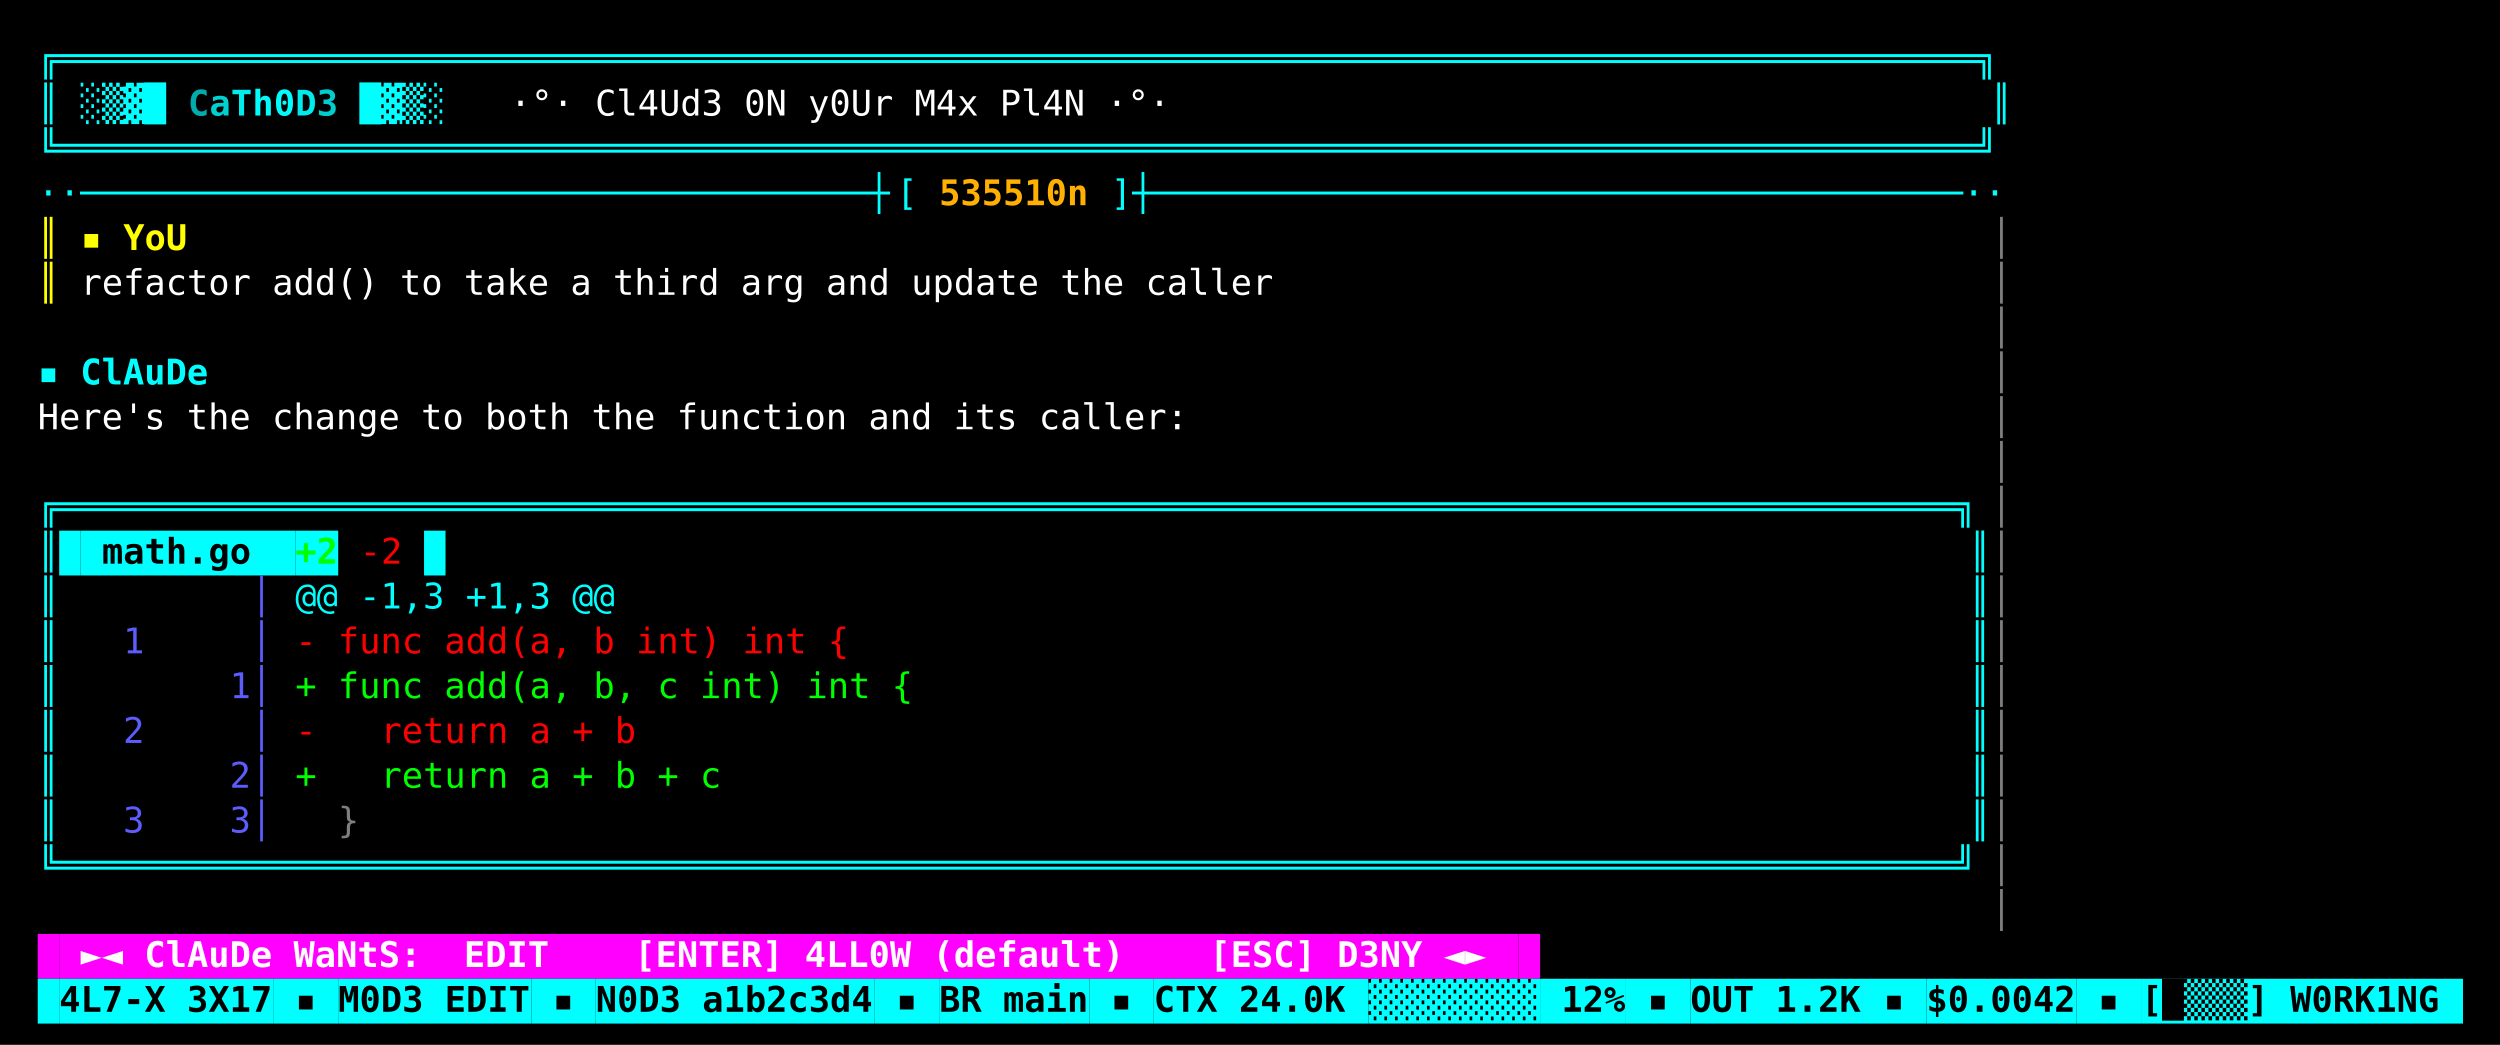
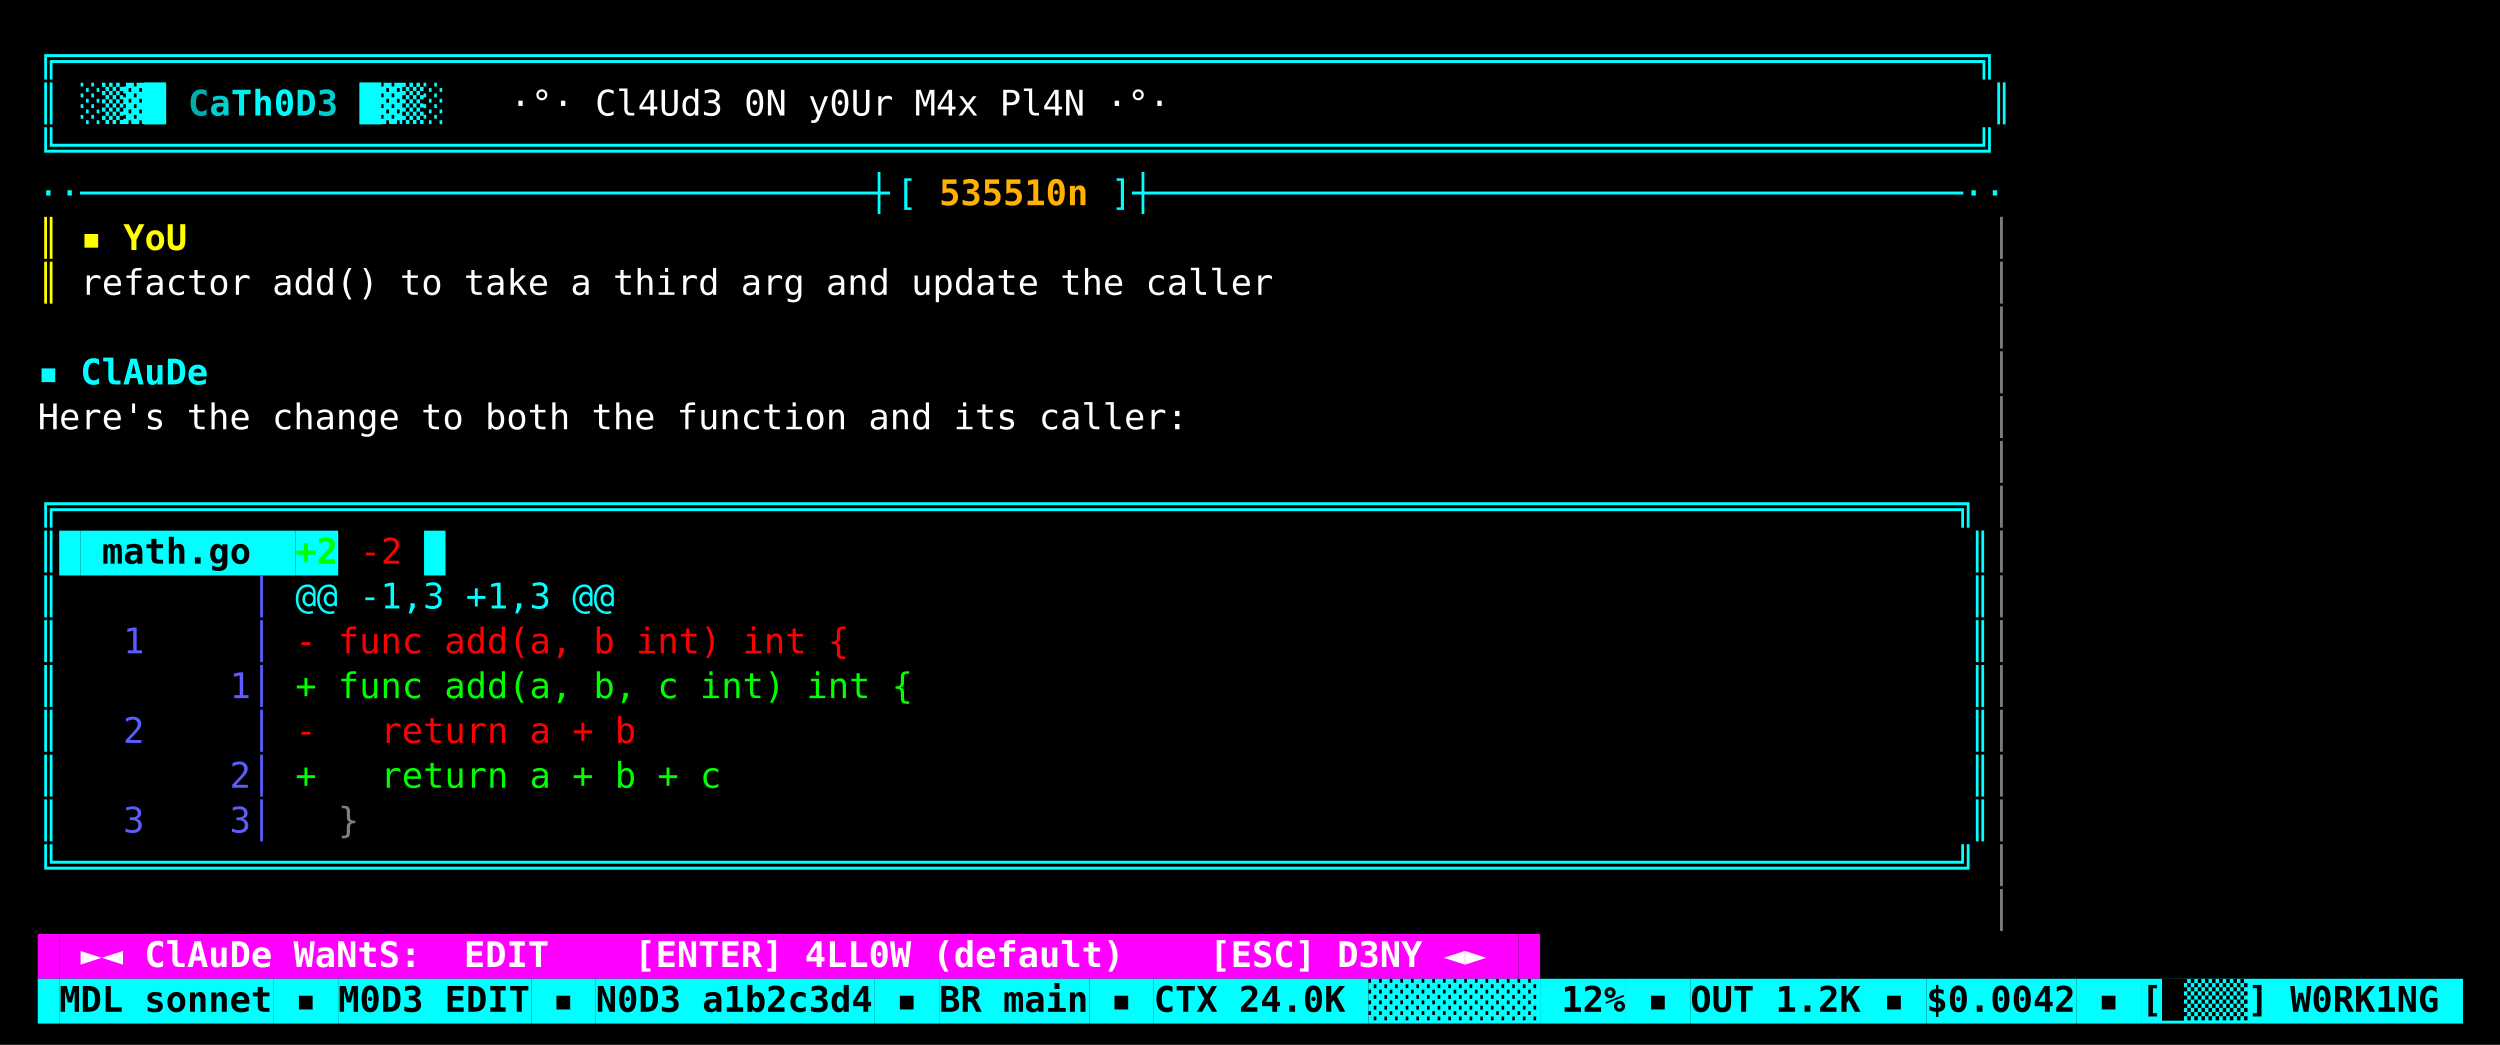
<svg xmlns="http://www.w3.org/2000/svg" width="1060" height="443" viewBox="0 0 1060 443">
  <rect width="1060" height="443" fill="#000000" />
  <text x="16.0" y="30.0" font-family="ui-monospace,'DejaVu Sans Mono',Menlo,Consolas,monospace" font-size="15" xml:space="preserve">
    <tspan x="16.0" fill="#00ffff" font-weight="400">╔══════════════════════════════════════════════════════════════════════════════════════════╗</tspan>
  </text>
  <text x="16.0" y="49.0" font-family="ui-monospace,'DejaVu Sans Mono',Menlo,Consolas,monospace" font-size="15" xml:space="preserve">
    <tspan x="16.0" fill="#00ffff" font-weight="400">║</tspan>
    <tspan x="34.2" fill="#00ffff" font-weight="400">░▒▓█</tspan>
    <tspan x="79.7" fill="#00acac" font-weight="700">C</tspan>
    <tspan x="88.8" fill="#00d0d0" font-weight="700">a</tspan>
    <tspan x="97.9" fill="#00eded" font-weight="700">T</tspan>
    <tspan x="107.0" fill="#00fdfd" font-weight="700">h</tspan>
    <tspan x="116.1" fill="#00fdfd" font-weight="700">0</tspan>
    <tspan x="125.2" fill="#00ecec" font-weight="700">D</tspan>
    <tspan x="134.3" fill="#00cece" font-weight="700">3</tspan>
    <tspan x="152.5" fill="#00ffff" font-weight="400">█▓▒░</tspan>
    <tspan x="216.2" fill="#ffffff" font-weight="400">·°· Cl4Ud3 0N y0Ur M4x Pl4N ·°·</tspan>
    <tspan x="844.1" fill="#00ffff" font-weight="400">║</tspan>
  </text>
  <text x="16.0" y="68.0" font-family="ui-monospace,'DejaVu Sans Mono',Menlo,Consolas,monospace" font-size="15" xml:space="preserve">
    <tspan x="16.0" fill="#00ffff" font-weight="400">╚══════════════════════════════════════════════════════════════════════════════════════════╝</tspan>
  </text>
  <text x="16.0" y="87.0" font-family="ui-monospace,'DejaVu Sans Mono',Menlo,Consolas,monospace" font-size="15" xml:space="preserve">
    <tspan x="16.0" fill="#00ffff" font-weight="400">··─────────────────────────────────────┼</tspan>
    <tspan x="380.0" fill="#00ffff" font-weight="400">[ </tspan>
    <tspan x="398.2" fill="#ffb000" font-weight="700">535510n</tspan>
    <tspan x="461.9" fill="#00ffff" font-weight="400"> ]</tspan>
    <tspan x="480.1" fill="#00ffff" font-weight="400">┼──────────────────────────────────────··</tspan>
  </text>
  <text x="16.0" y="106.0" font-family="ui-monospace,'DejaVu Sans Mono',Menlo,Consolas,monospace" font-size="15" xml:space="preserve">
    <tspan x="16.0" fill="#ffff00" font-weight="400">║</tspan>
    <tspan x="34.2" fill="#ffff00" font-weight="700">▪ YoU</tspan>
    <tspan x="844.1" fill="#7f7f7f" font-weight="400">│</tspan>
  </text>
  <text x="16.0" y="125.0" font-family="ui-monospace,'DejaVu Sans Mono',Menlo,Consolas,monospace" font-size="15" xml:space="preserve">
    <tspan x="16.0" fill="#ffff00" font-weight="400">║</tspan>
    <tspan x="25.1" fill="#ffffff" font-weight="400"> refactor add() to take a third arg and update the caller                                 </tspan>
    <tspan x="844.1" fill="#7f7f7f" font-weight="400">│</tspan>
  </text>
  <text x="16.0" y="144.0" font-family="ui-monospace,'DejaVu Sans Mono',Menlo,Consolas,monospace" font-size="15" xml:space="preserve">
    <tspan x="844.1" fill="#7f7f7f" font-weight="400">│</tspan>
  </text>
  <text x="16.0" y="163.0" font-family="ui-monospace,'DejaVu Sans Mono',Menlo,Consolas,monospace" font-size="15" xml:space="preserve">
    <tspan x="16.0" fill="#00ffff" font-weight="700">▪ ClAuDe</tspan>
    <tspan x="844.1" fill="#7f7f7f" font-weight="400">│</tspan>
  </text>
  <text x="16.0" y="182.0" font-family="ui-monospace,'DejaVu Sans Mono',Menlo,Consolas,monospace" font-size="15" xml:space="preserve">
    <tspan x="16.0" fill="#ffffff" font-weight="400">Here's the change to both the function and its caller:                                     </tspan>
    <tspan x="844.1" fill="#7f7f7f" font-weight="400">│</tspan>
  </text>
  <text x="16.0" y="201.0" font-family="ui-monospace,'DejaVu Sans Mono',Menlo,Consolas,monospace" font-size="15" xml:space="preserve">
    <tspan x="844.1" fill="#7f7f7f" font-weight="400">│</tspan>
  </text>
  <text x="16.0" y="220.0" font-family="ui-monospace,'DejaVu Sans Mono',Menlo,Consolas,monospace" font-size="15" xml:space="preserve">
    <tspan x="16.0" fill="#00ffff" font-weight="400">╔═════════════════════════════════════════════════════════════════════════════════════════╗</tspan>
    <tspan x="844.1" fill="#7f7f7f" font-weight="400">│</tspan>
  </text>
  <rect x="25.1" y="225.0" width="9.1" height="19.0" fill="#00ffff" />
  <rect x="34.2" y="225.0" width="91.0" height="19.0" fill="#00ffff" />
  <rect x="125.2" y="225.0" width="18.2" height="19.0" fill="#00ffff" />
  <rect x="179.8" y="225.0" width="9.1" height="19.0" fill="#00ffff" />
  <text x="16.0" y="239.0" font-family="ui-monospace,'DejaVu Sans Mono',Menlo,Consolas,monospace" font-size="15" xml:space="preserve">
    <tspan x="16.0" fill="#00ffff" font-weight="400">║</tspan>
    <tspan x="34.2" fill="#000000" font-weight="700"> math.go  </tspan>
    <tspan x="125.2" fill="#00ff00" font-weight="700">+2</tspan>
    <tspan x="152.5" fill="#ff0000" font-weight="400">-2</tspan>
    <tspan x="835.0" fill="#00ffff" font-weight="400">║</tspan>
    <tspan x="844.1" fill="#7f7f7f" font-weight="400">│</tspan>
  </text>
  <text x="16.0" y="258.0" font-family="ui-monospace,'DejaVu Sans Mono',Menlo,Consolas,monospace" font-size="15" xml:space="preserve">
    <tspan x="16.0" fill="#00ffff" font-weight="400">║</tspan>
    <tspan x="25.1" fill="#5c5cff" font-weight="400">         │ </tspan>
    <tspan x="125.2" fill="#00ffff" font-weight="400">@@ -1,3 +1,3 @@</tspan>
    <tspan x="835.0" fill="#00ffff" font-weight="400">║</tspan>
    <tspan x="844.1" fill="#7f7f7f" font-weight="400">│</tspan>
  </text>
  <text x="16.0" y="277.0" font-family="ui-monospace,'DejaVu Sans Mono',Menlo,Consolas,monospace" font-size="15" xml:space="preserve">
    <tspan x="16.0" fill="#00ffff" font-weight="400">║</tspan>
    <tspan x="25.1" fill="#5c5cff" font-weight="400">   1     │ </tspan>
    <tspan x="125.2" fill="#ff0000" font-weight="400">- func add(a, b int) int {</tspan>
    <tspan x="835.0" fill="#00ffff" font-weight="400">║</tspan>
    <tspan x="844.1" fill="#7f7f7f" font-weight="400">│</tspan>
  </text>
  <text x="16.0" y="296.0" font-family="ui-monospace,'DejaVu Sans Mono',Menlo,Consolas,monospace" font-size="15" xml:space="preserve">
    <tspan x="16.0" fill="#00ffff" font-weight="400">║</tspan>
    <tspan x="25.1" fill="#5c5cff" font-weight="400">        1│ </tspan>
    <tspan x="125.2" fill="#00ff00" font-weight="400">+ func add(a, b, c int) int {</tspan>
    <tspan x="835.0" fill="#00ffff" font-weight="400">║</tspan>
    <tspan x="844.1" fill="#7f7f7f" font-weight="400">│</tspan>
  </text>
  <text x="16.0" y="315.0" font-family="ui-monospace,'DejaVu Sans Mono',Menlo,Consolas,monospace" font-size="15" xml:space="preserve">
    <tspan x="16.0" fill="#00ffff" font-weight="400">║</tspan>
    <tspan x="25.1" fill="#5c5cff" font-weight="400">   2     │ </tspan>
    <tspan x="125.2" fill="#ff0000" font-weight="400">-   return a + b</tspan>
    <tspan x="835.0" fill="#00ffff" font-weight="400">║</tspan>
    <tspan x="844.1" fill="#7f7f7f" font-weight="400">│</tspan>
  </text>
  <text x="16.0" y="334.0" font-family="ui-monospace,'DejaVu Sans Mono',Menlo,Consolas,monospace" font-size="15" xml:space="preserve">
    <tspan x="16.0" fill="#00ffff" font-weight="400">║</tspan>
    <tspan x="25.1" fill="#5c5cff" font-weight="400">        2│ </tspan>
    <tspan x="125.2" fill="#00ff00" font-weight="400">+   return a + b + c</tspan>
    <tspan x="835.0" fill="#00ffff" font-weight="400">║</tspan>
    <tspan x="844.1" fill="#7f7f7f" font-weight="400">│</tspan>
  </text>
  <text x="16.0" y="353.0" font-family="ui-monospace,'DejaVu Sans Mono',Menlo,Consolas,monospace" font-size="15" xml:space="preserve">
    <tspan x="16.0" fill="#00ffff" font-weight="400">║</tspan>
    <tspan x="25.1" fill="#5c5cff" font-weight="400">   3    3│ </tspan>
    <tspan x="125.2" fill="#7f7f7f" font-weight="400">  }</tspan>
    <tspan x="835.0" fill="#00ffff" font-weight="400">║</tspan>
    <tspan x="844.1" fill="#7f7f7f" font-weight="400">│</tspan>
  </text>
  <text x="16.0" y="372.0" font-family="ui-monospace,'DejaVu Sans Mono',Menlo,Consolas,monospace" font-size="15" xml:space="preserve">
    <tspan x="16.0" fill="#00ffff" font-weight="400">╚═════════════════════════════════════════════════════════════════════════════════════════╝</tspan>
    <tspan x="844.1" fill="#7f7f7f" font-weight="400">│</tspan>
  </text>
  <text x="16.0" y="391.0" font-family="ui-monospace,'DejaVu Sans Mono',Menlo,Consolas,monospace" font-size="15" xml:space="preserve">
    <tspan x="844.1" fill="#7f7f7f" font-weight="400">│</tspan>
  </text>
  <rect x="16.0" y="396.0" width="9.1" height="19.0" fill="#ff00ff" />
  <rect x="25.1" y="396.0" width="618.8" height="19.0" fill="#ff00ff" />
  <rect x="643.9" y="396.0" width="9.1" height="19.0" fill="#ff00ff" />
  <text x="16.0" y="410.0" font-family="ui-monospace,'DejaVu Sans Mono',Menlo,Consolas,monospace" font-size="15" xml:space="preserve">
    <tspan x="25.1" fill="#ffffff" font-weight="700"> ►◄ ClAuDe WaNtS:  EDIT    [ENTER] 4LL0W (default)    [ESC] D3NY ◄► </tspan>
  </text>
  <rect x="16.0" y="415.0" width="9.1" height="19.0" fill="#00ffff" />
  <rect x="25.1" y="415.0" width="91.0" height="19.0" fill="#00ffff" />
  <rect x="116.1" y="415.0" width="27.3" height="19.0" fill="#00ffff" />
  <rect x="143.4" y="415.0" width="81.9" height="19.0" fill="#00ffff" />
  <rect x="225.3" y="415.0" width="27.3" height="19.0" fill="#00ffff" />
  <rect x="252.6" y="415.0" width="118.3" height="19.0" fill="#00ffff" />
  <rect x="370.9" y="415.0" width="27.3" height="19.0" fill="#00ffff" />
  <rect x="398.2" y="415.0" width="63.7" height="19.0" fill="#00ffff" />
  <rect x="461.9" y="415.0" width="27.3" height="19.0" fill="#00ffff" />
  <rect x="489.2" y="415.0" width="91.0" height="19.0" fill="#00ffff" />
  <rect x="580.2" y="415.0" width="72.8" height="19.0" fill="#00ffff" />
  <rect x="653.0" y="415.0" width="36.4" height="19.0" fill="#00ffff" />
  <rect x="689.4" y="415.0" width="27.3" height="19.0" fill="#00ffff" />
  <rect x="716.7" y="415.0" width="72.8" height="19.0" fill="#00ffff" />
  <rect x="789.5" y="415.0" width="27.3" height="19.0" fill="#00ffff" />
  <rect x="816.8" y="415.0" width="63.7" height="19.0" fill="#00ffff" />
  <rect x="880.5" y="415.0" width="27.3" height="19.0" fill="#00ffff" />
  <rect x="907.8" y="415.0" width="136.5" height="19.0" fill="#00ffff" />
  <text x="16.0" y="429.0" font-family="ui-monospace,'DejaVu Sans Mono',Menlo,Consolas,monospace" font-size="15" xml:space="preserve">
-     <tspan x="25.1" fill="#000000" font-weight="700">4L7-X 3X17</tspan>
+     <tspan x="25.1" fill="#000000" font-weight="700">MDL sonnet</tspan>
    <tspan x="116.1" fill="#000000" font-weight="700"> ▪ </tspan>
    <tspan x="143.4" fill="#000000" font-weight="700">M0D3 EDIT</tspan>
    <tspan x="225.3" fill="#000000" font-weight="700"> ▪ </tspan>
    <tspan x="252.6" fill="#000000" font-weight="700">N0D3 a1b2c3d4</tspan>
    <tspan x="370.9" fill="#000000" font-weight="700"> ▪ </tspan>
    <tspan x="398.2" fill="#000000" font-weight="700">BR main</tspan>
    <tspan x="461.9" fill="#000000" font-weight="700"> ▪ </tspan>
    <tspan x="489.2" fill="#000000" font-weight="700">CTX 24.0K </tspan>
    <tspan x="580.2" fill="#000000" font-weight="700">░░░░░░░░</tspan>
    <tspan x="653.0" fill="#000000" font-weight="700"> 12%</tspan>
    <tspan x="689.4" fill="#000000" font-weight="700"> ▪ </tspan>
    <tspan x="716.7" fill="#000000" font-weight="700">OUT 1.2K</tspan>
    <tspan x="789.5" fill="#000000" font-weight="700"> ▪ </tspan>
    <tspan x="816.8" fill="#000000" font-weight="700">$0.0042</tspan>
    <tspan x="880.5" fill="#000000" font-weight="700"> ▪ </tspan>
    <tspan x="907.8" fill="#000000" font-weight="700">[█▒▒▒] W0RK1NG </tspan>
  </text>
</svg>
